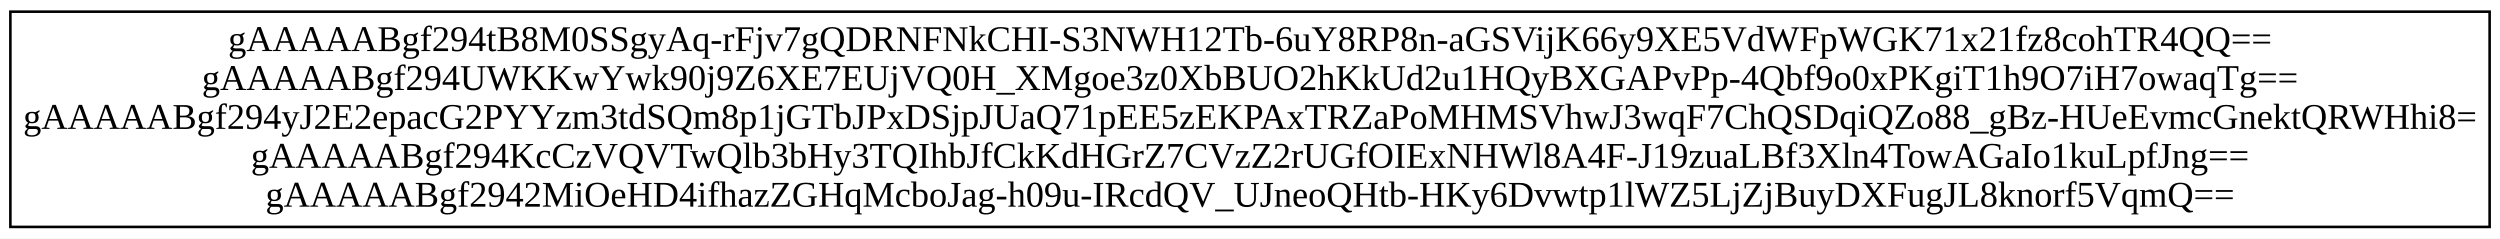
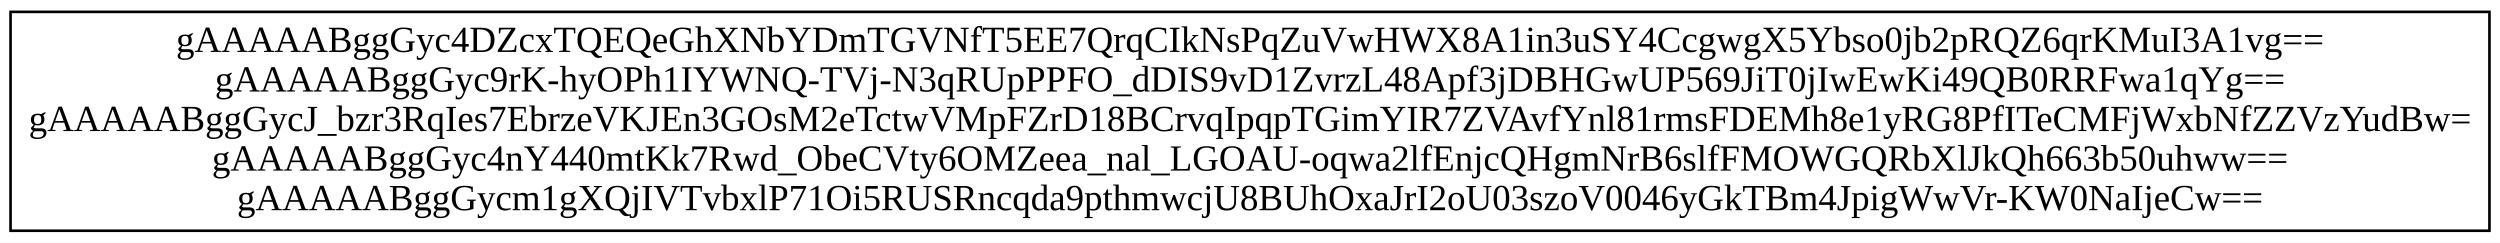
- <svg xmlns="http://www.w3.org/2000/svg" width="964pt" height="92pt" viewBox="0.00 0.00 964.00 92.00">
+ <svg xmlns="http://www.w3.org/2000/svg" width="948pt" height="92pt" viewBox="0.00 0.00 948.00 92.00">
  <g id="graph0" class="graph" transform="scale(1 1) rotate(0) translate(4 88)">
-     <polygon fill="white" stroke="transparent" points="-4,4 -4,-88 960,-88 960,4 -4,4" />
+     <polygon fill="white" stroke="transparent" points="-4,4 -4,-88 944,-88 944,4 -4,4" />
    <g id="node1" class="node">
-       <polygon fill="none" stroke="black" points="0,-0.5 0,-83.5 956,-83.5 956,-0.5 0,-0.5" />
-       <text text-anchor="middle" x="478" y="-68.3" font-family="Times New Roman,serif" font-size="14.00">gAAAAABgf294tB8M0SSgyAq-rFjv7gQDRNFNkCHI-S3NWH12Tb-6uY8RP8n-aGSVijK66y9XE5VdWFpWGK71x21fz8cohTR4QQ==</text>
-       <text text-anchor="middle" x="478" y="-53.3" font-family="Times New Roman,serif" font-size="14.00">gAAAAABgf294UWKKwYwk90j9Z6XE7EUjVQ0H_XMgoe3z0XbBUO2hKkUd2u1HQyBXGAPvPp-4Qbf9o0xPKgiT1h9O7iH7owaqTg==</text>
-       <text text-anchor="middle" x="478" y="-38.3" font-family="Times New Roman,serif" font-size="14.00">gAAAAABgf294yJ2E2epacG2PYYzm3tdSQm8p1jGTbJPxDSjpJUaQ71pEE5zEKPAxTRZaPoMHMSVhwJ3wqF7ChQSDqiQZo88_gBz-HUeEvmcGnektQRWHhi8=</text>
-       <text text-anchor="middle" x="478" y="-23.3" font-family="Times New Roman,serif" font-size="14.00">gAAAAABgf294KcCzVQVTwQlb3bHy3TQIhbJfCkKdHGrZ7CVzZ2rUGfOIExNHWl8A4F-J19zuaLBf3Xln4TowAGaIo1kuLpfJng==</text>
-       <text text-anchor="middle" x="478" y="-8.3" font-family="Times New Roman,serif" font-size="14.00">gAAAAABgf2942MiOeHD4ifhazZGHqMcboJag-h09u-IRcdQV_UJneoQHtb-HKy6Dvwtp1lWZ5LjZjBuyDXFugJL8knorf5VqmQ==</text>
+       <polygon fill="none" stroke="black" points="0,-0.5 0,-83.5 940,-83.5 940,-0.5 0,-0.5" />
+       <text text-anchor="middle" x="470" y="-68.3" font-family="Times New Roman,serif" font-size="14.00">gAAAAABggGyc4DZcxTQEQeGhXNbYDmTGVNfT5EE7QrqCIkNsPqZuVwHWX8A1in3uSY4CcgwgX5Ybso0jb2pRQZ6qrKMuI3A1vg==</text>
+       <text text-anchor="middle" x="470" y="-53.3" font-family="Times New Roman,serif" font-size="14.00">gAAAAABggGyc9rK-hyOPh1IYWNQ-TVj-N3qRUpPPFO_dDIS9vD1ZvrzL48Apf3jDBHGwUP569JiT0jIwEwKi49QB0RRFwa1qYg==</text>
+       <text text-anchor="middle" x="470" y="-38.3" font-family="Times New Roman,serif" font-size="14.00">gAAAAABggGycJ_bzr3RqIes7EbrzeVKJEn3GOsM2eTctwVMpFZrD18BCrvqIpqpTGimYIR7ZVAvfYnl81rmsFDEMh8e1yRG8PfITeCMFjWxbNfZZVzYudBw=</text>
+       <text text-anchor="middle" x="470" y="-23.3" font-family="Times New Roman,serif" font-size="14.00">gAAAAABggGyc4nY440mtKk7Rwd_ObeCVty6OMZeea_nal_LGOAU-oqwa2lfEnjcQHgmNrB6slfFMOWGQRbXlJkQh663b50uhww==</text>
+       <text text-anchor="middle" x="470" y="-8.3" font-family="Times New Roman,serif" font-size="14.00">gAAAAABggGycm1gXQjIVTvbxlP71Oi5RUSRncqda9pthmwcjU8BUhOxaJrI2oU03szoV0046yGkTBm4JpigWwVr-KW0NaIjeCw==</text>
    </g>
  </g>
</svg>
